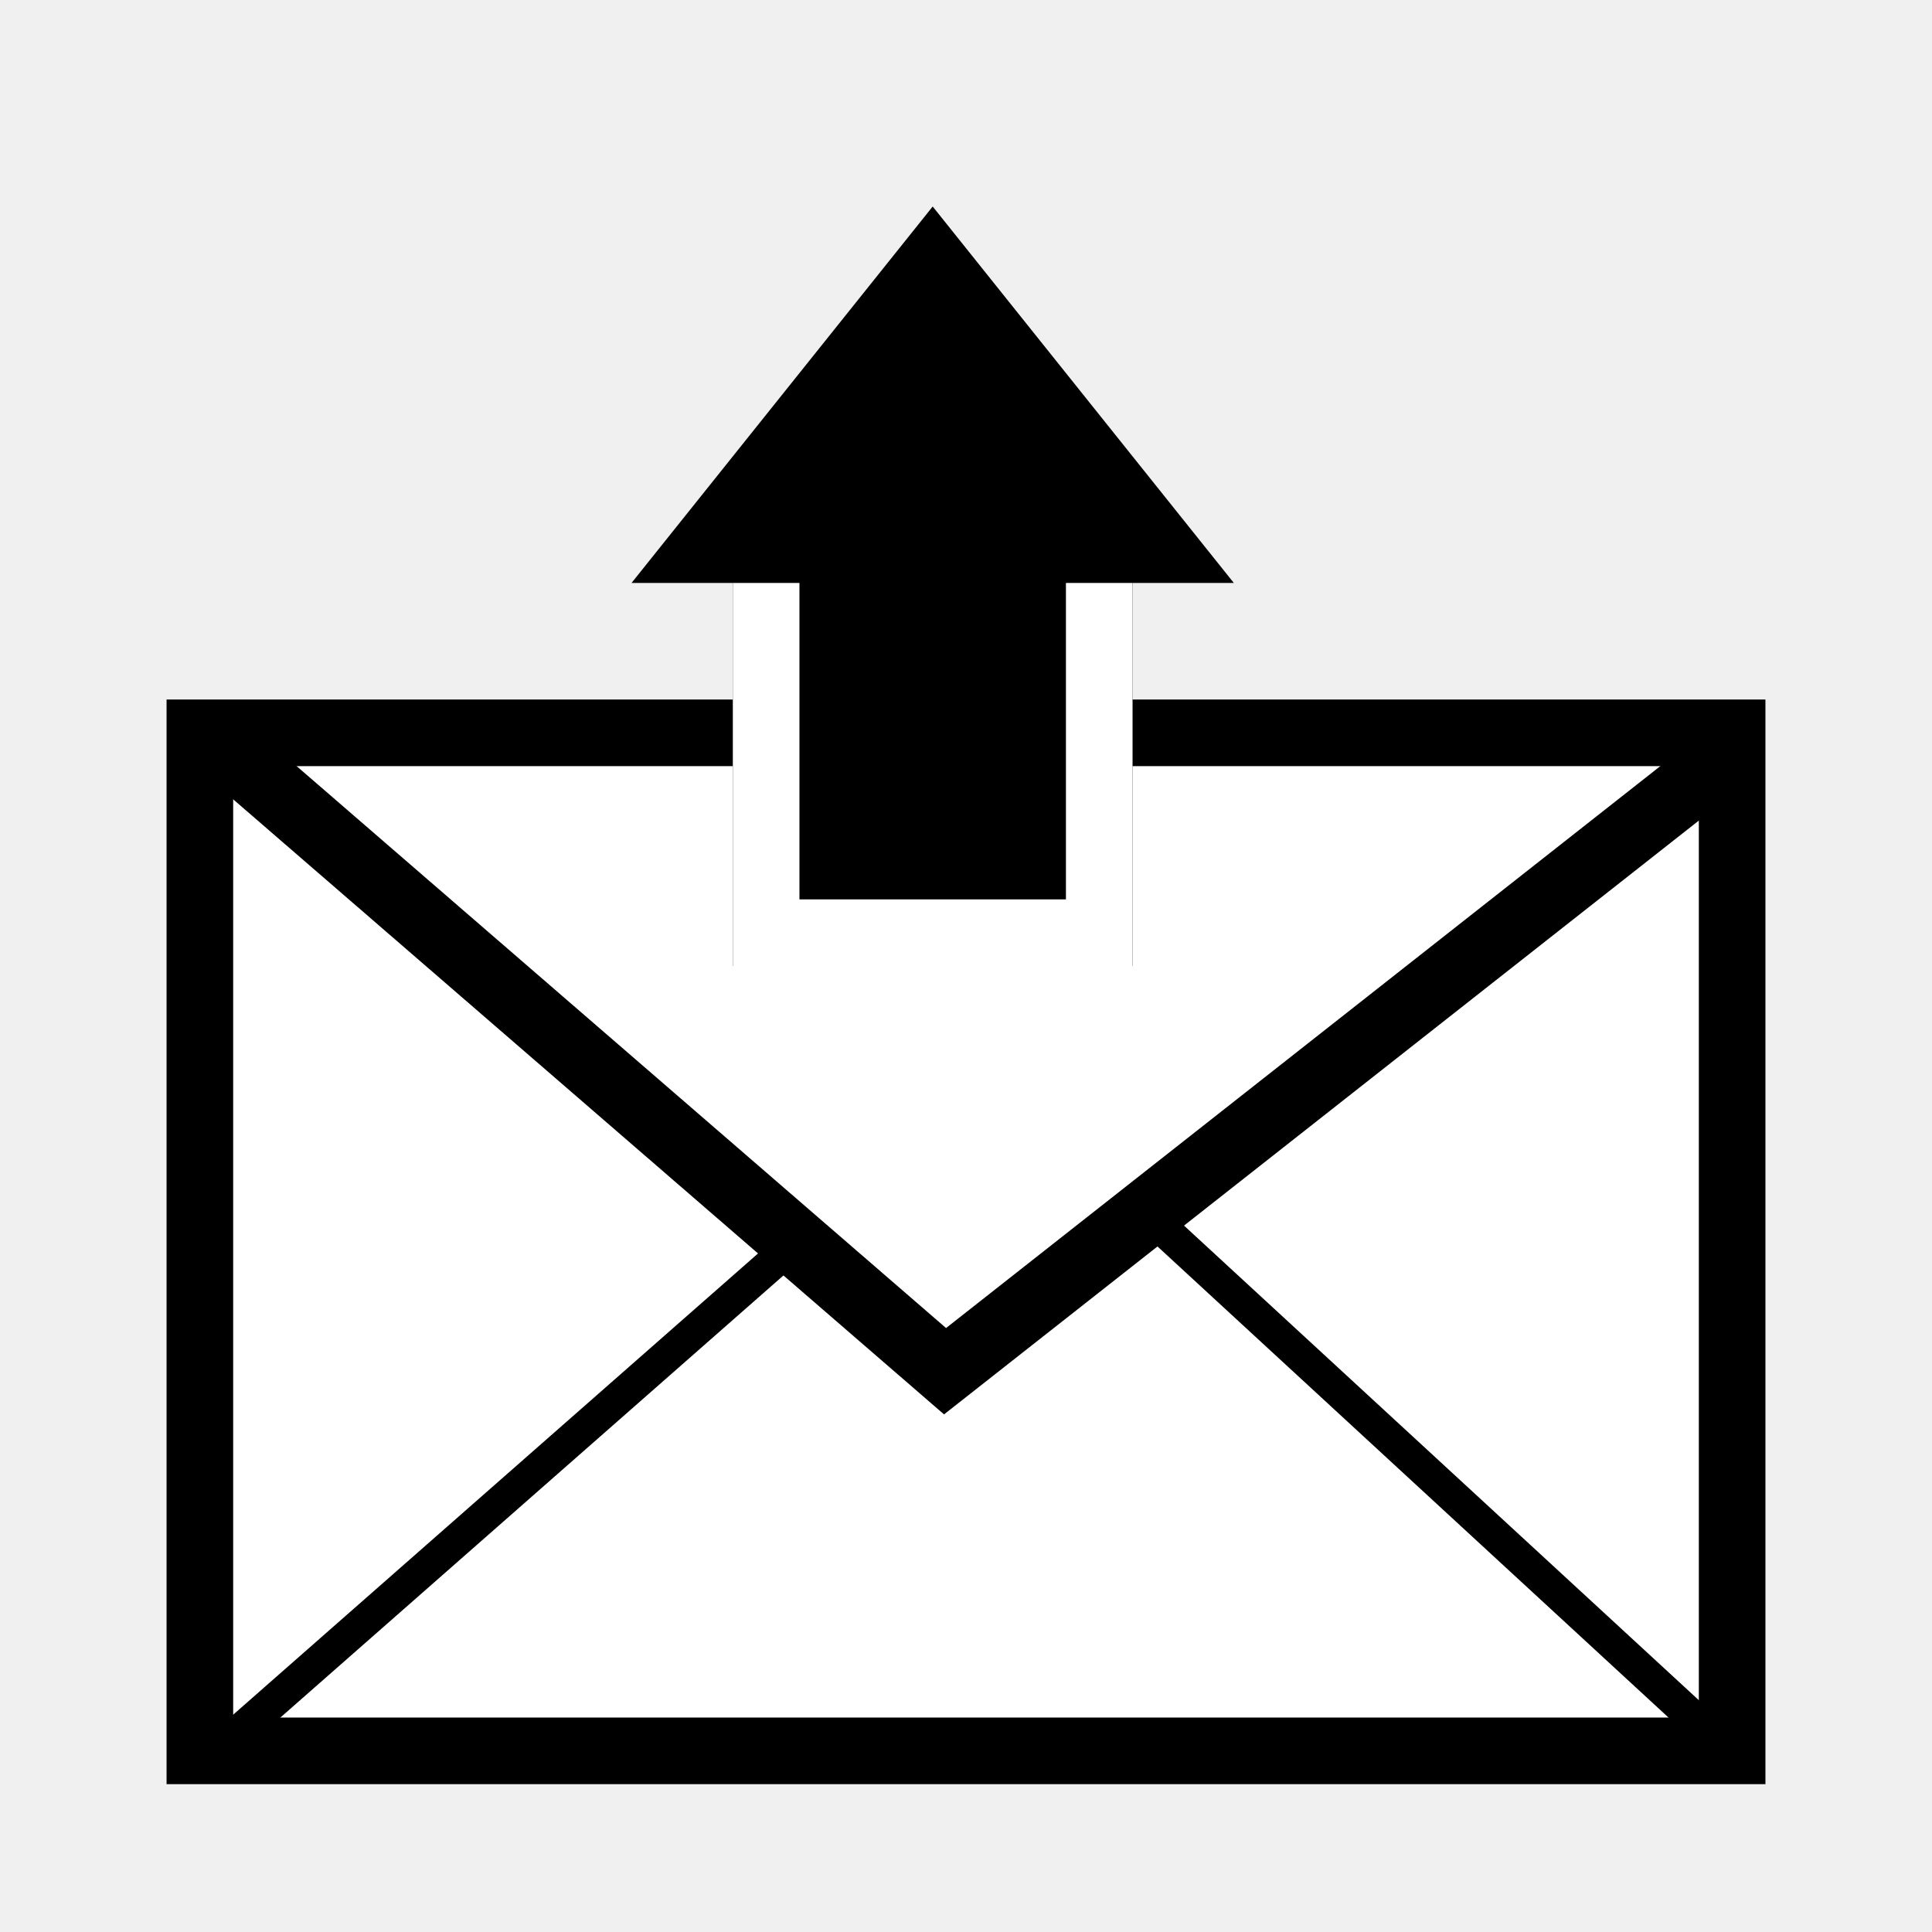
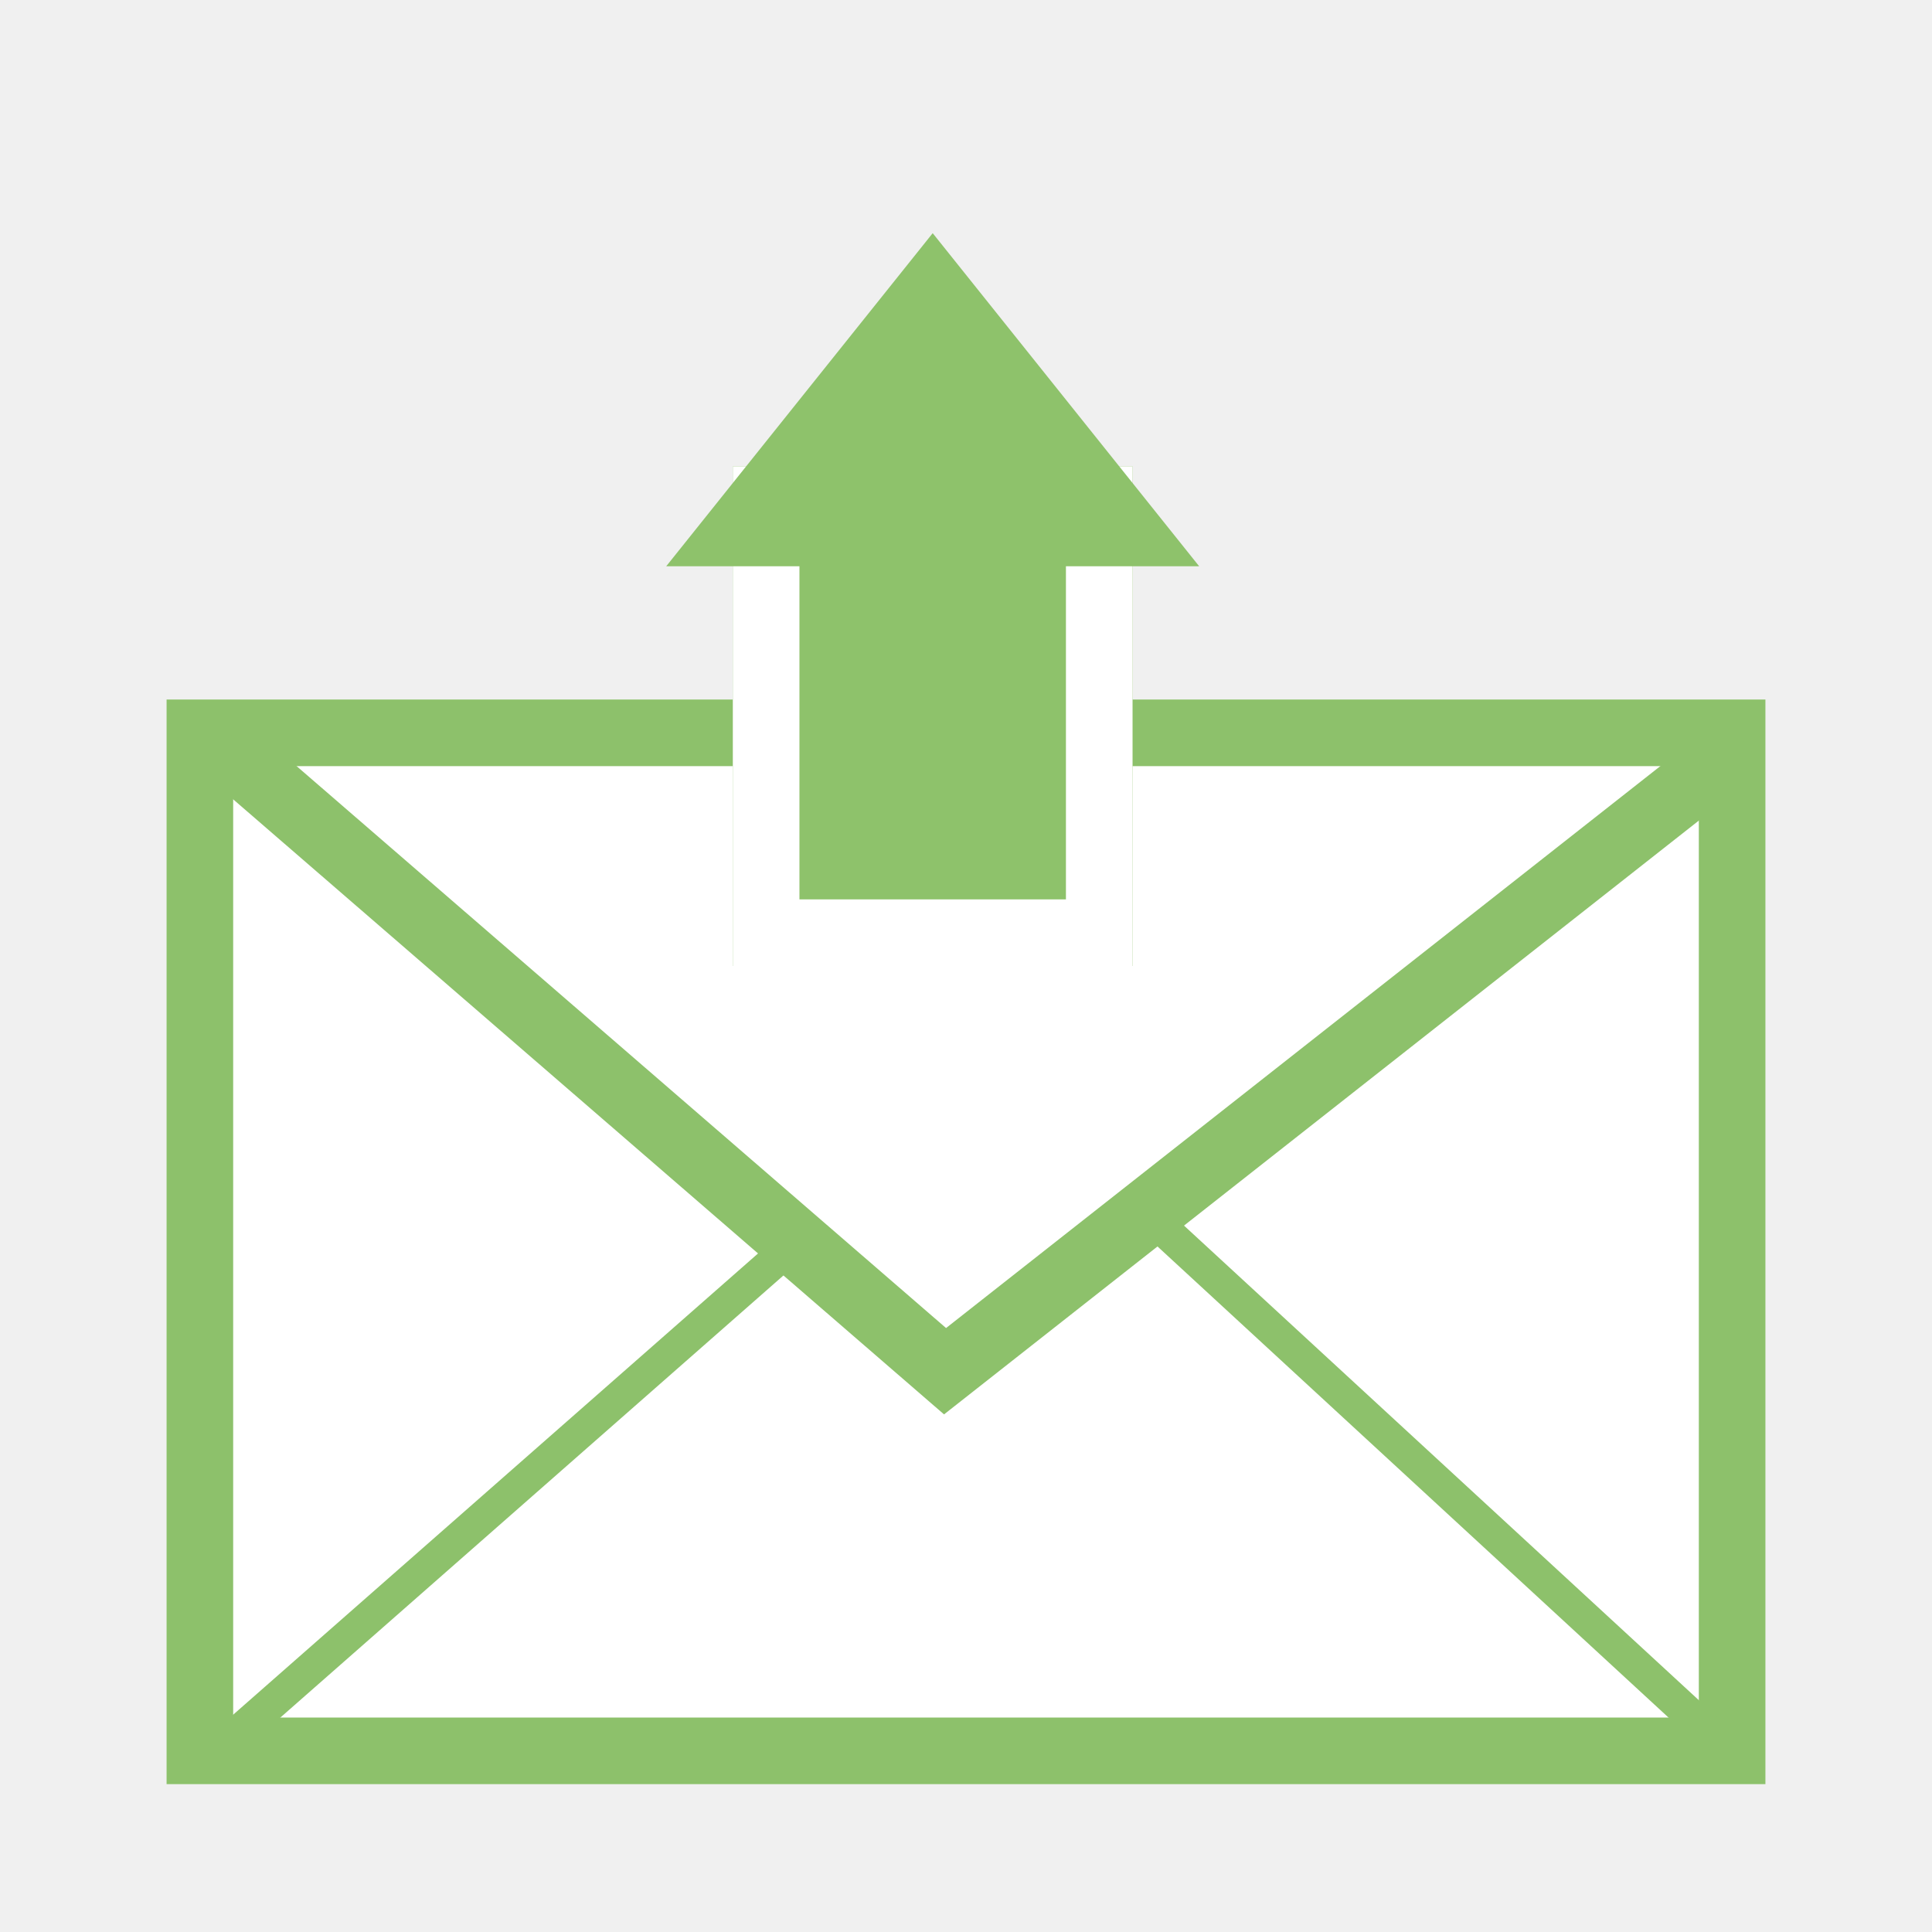
<svg xmlns="http://www.w3.org/2000/svg" xmlns:xlink="http://www.w3.org/1999/xlink" width="58px" height="58px" viewBox="0 0 58 58" version="1.1">
  <defs>
    <rect id="path-1" x="5" y="21" width="48" height="32.562" />
    <rect id="path-2" x="22" y="14" width="12" height="15" />
  </defs>
  <g id="Page-1" stroke="none" stroke-width="1" fill="none" fill-rule="evenodd">
    <g id="58---Settings">
      <g id="Rectangle-2">
        <use fill="#FFFFFF" fill-rule="evenodd" xlink:href="#path-1" />
-         <rect stroke="#000000" stroke-width="2" x="6" y="22" width="46" height="30.562" />
+         <rect stroke="#8DC16B" stroke-width="2" x="6" y="22" width="46" height="30.562" />
      </g>
      <g id="Rectangle-4">
-         <use fill="#000000" fill-rule="evenodd" xlink:href="#path-2" />
+         <use fill="#8EC26B" fill-rule="evenodd" xlink:href="#path-2" />
        <rect stroke="#FFFFFF" stroke-width="2" x="23" y="15" width="10" height="13" />
      </g>
-       <polygon id="Triangle" stroke="#000000" fill="#000000" points="28 7 36 17 20 17" />
-       <polyline id="Path-2" stroke="#000000" stroke-width="2" points="6.673 22.391 28.371 41.165 52.371 22.284" />
-       <path d="M6.624,52.472 L23.921,37.272" id="Path-3" stroke="#000000" />
-       <path d="M51.882,52.534 L34.695,36.69" id="Path-4" stroke="#000000" />
+       <polygon id="Triangle" fill="#8EC26B" points="28 7 36 17 20 17" />
+       <polyline id="Path-2" stroke="#8DC16B" stroke-width="2" points="6.673 22.391 28.371 41.165 52.371 22.284" />
+       <path d="M6.624,52.472 L23.921,37.272" id="Path-3" stroke="#8DC16B" />
+       <path d="M51.882,52.534 L34.695,36.69" id="Path-4" stroke="#8DC16B" />
    </g>
  </g>
</svg>
